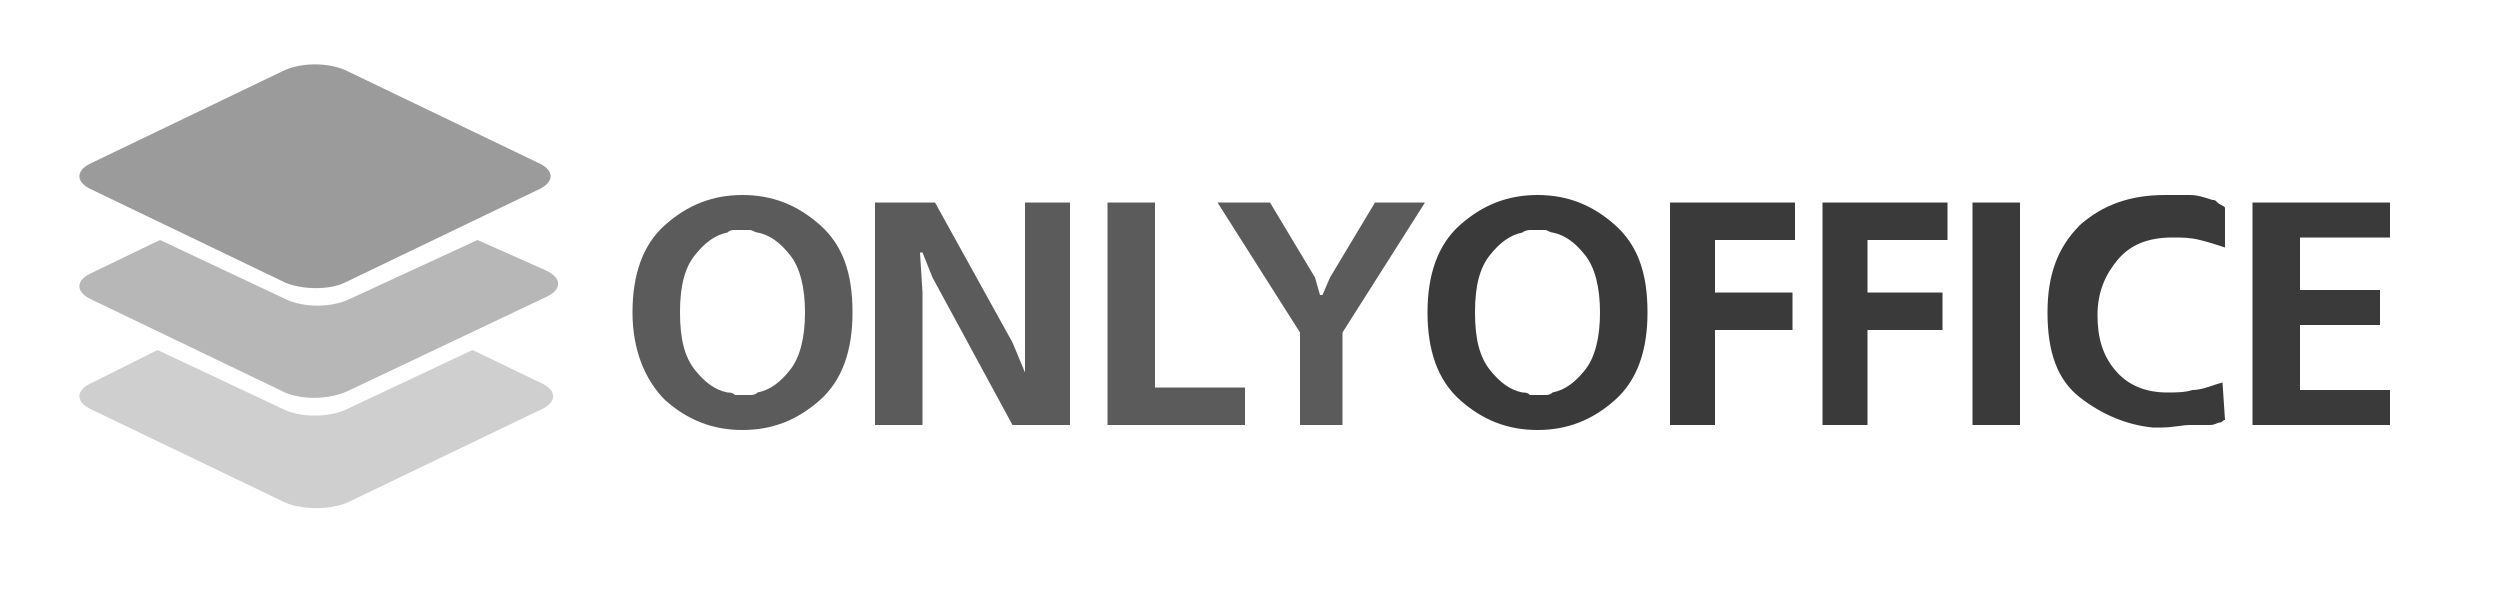
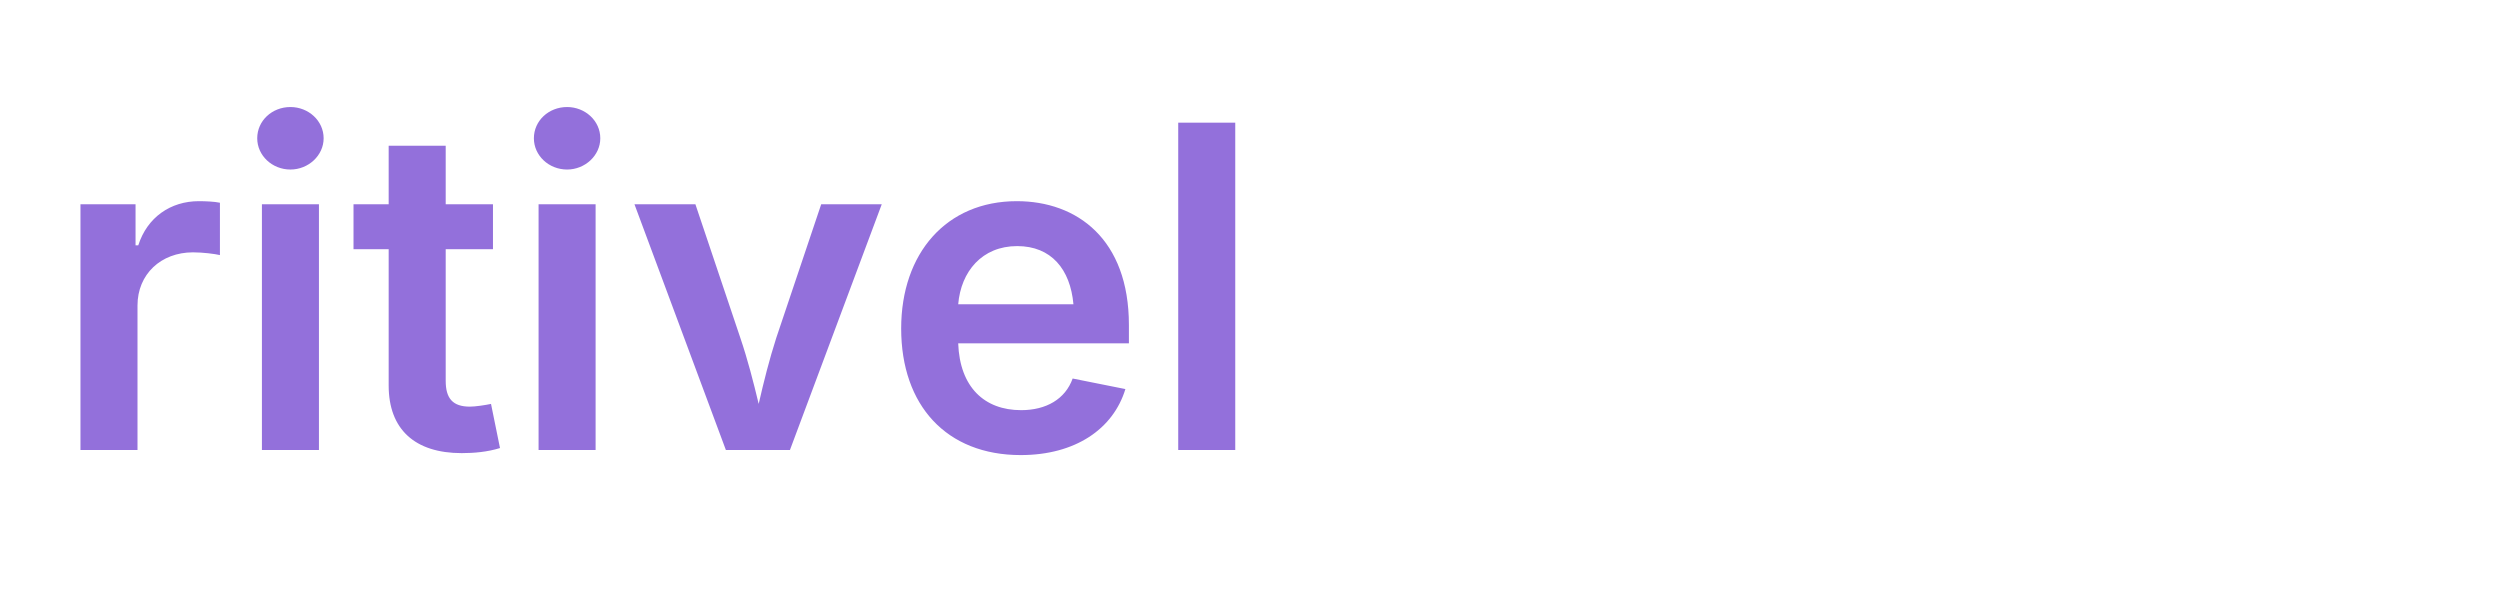
- <svg xmlns="http://www.w3.org/2000/svg" id="Layer_2" viewBox="-4 23 100 24">
-   <style>.st0{fill:#5B5B5B;} .st1{fill:#3A3A3A;} .st2{opacity:0.42;fill:#8C8C8C;enable-background:new ;} .st3{opacity:0.72;fill:#9B9B9B;enable-background:new ;} .st4{fill:#9B9B9B;}</style>
-   <path class="st0" d="M21.3 35.5c0-1.5.4-2.7 1.3-3.5.9-.8 1.9-1.2 3.1-1.2 1.2 0 2.2.4 3.1 1.2.9.8 1.3 1.9 1.3 3.5 0 1.5-.4 2.7-1.3 3.5-.9.8-1.9 1.2-3.1 1.2-1.2 0-2.2-.4-3.1-1.2-.8-.8-1.3-2-1.3-3.5zm1.9 0c0 1.1.2 1.8.6 2.3.4.5.8.8 1.3.9.1 0 .2 0 .3.1h.6c.1 0 .2 0 .3-.1.5-.1.9-.4 1.3-.9s.6-1.3.6-2.3c0-1-.2-1.8-.6-2.3-.4-.5-.8-.8-1.3-.9-.1 0-.2-.1-.3-.1h-.6c-.1 0-.2 0-.3.1-.5.1-.9.4-1.3.9s-.6 1.2-.6 2.3zm7.8-4.4h2.4l3.1 5.6.5 1.2v-6.8h1.8V40h-2.3l-3.2-5.9-.4-1h-.1l.1 1.6V40H31zm9.3 0h1.9v7.4h3.6V40h-5.5zm4.4 0h2.1l1.8 3 .2.7h.1l.3-.7 1.8-3h2l-3.3 5.2V40H48v-3.7z" />
-   <path class="st1" d="M53.1 35.5c0-1.5.4-2.7 1.3-3.5.9-.8 1.9-1.2 3.1-1.2s2.2.4 3.1 1.2c.9.8 1.3 1.9 1.3 3.5 0 1.5-.4 2.7-1.3 3.5-.9.8-1.9 1.2-3.1 1.2-1.2 0-2.2-.4-3.1-1.2-.9-.8-1.3-2-1.3-3.5zm1.9 0c0 1.1.2 1.8.6 2.3.4.5.8.8 1.3.9.1 0 .2 0 .3.1h.6c.1 0 .2 0 .3-.1.5-.1.9-.4 1.3-.9s.6-1.3.6-2.3c0-1-.2-1.8-.6-2.3s-.8-.8-1.3-.9c-.1 0-.2-.1-.3-.1h-.6s-.2 0-.3.1c-.5.1-.9.4-1.3.9s-.6 1.2-.6 2.3zm7.8-4.4h5v1.5h-3.2v2.1h3.1v1.5h-3.1V40h-1.8zm6.1 0h5v1.5h-3.2v2.1h3v1.5h-3V40h-1.8zm6 8.9v-8.9h1.9V40zM85 31.3v1.6c-.3-.1-.6-.2-1-.3s-.7-.1-1.1-.1c-1 0-1.7.3-2.2.9-.5.6-.8 1.3-.8 2.2s.2 1.6.7 2.2c.5.6 1.2.9 2.1.9.3 0 .7 0 1-.1.4 0 .8-.2 1.2-.3l.1 1.5c-.1 0-.1.1-.2.1s-.2.1-.4.1h-.8c-.3 0-.7.1-1.1.1h-.4c-1-.1-2-.5-2.9-1.2-.9-.7-1.3-1.8-1.3-3.4 0-1.5.4-2.6 1.3-3.5.9-.8 2-1.2 3.4-1.2h1c.3 0 .6.1.9.2.1 0 .1 0 .2.1s.2.1.3.2zm1.1-.2h5.5v1.4H88v2.1h3.2V36H88v2.6h3.6V40h-5.5z" />
-   <path class="st2" d="M7.4 43.1l-7.7-3.7c-.7-.3-.7-.8 0-1.1L2.3 37l5.1 2.4c.7.3 1.7.3 2.4 0l5.1-2.4 2.7 1.3c.7.3.7.8 0 1.1l-7.7 3.7c-.7.3-1.8.3-2.5 0z" />
-   <path class="st3" d="M7.4 38.7L-.3 35c-.7-.3-.7-.8 0-1.1l2.7-1.3L7.5 35c.7.3 1.7.3 2.4 0l5.2-2.4 2.7 1.2c.7.3.7.8 0 1.1L10 38.6c-.8.4-1.9.4-2.6.1z" />
-   <path class="st4" d="M7.4 34.3l-7.7-3.7c-.7-.3-.7-.8 0-1.1l7.7-3.7c.7-.3 1.7-.3 2.4 0l7.7 3.7c.7.3.7.8 0 1.1l-7.7 3.7c-.6.3-1.7.3-2.4 0z" />
+ <svg xmlns="http://www.w3.org/2000/svg" width="100" height="24" viewBox="0 0 100 24">
+   <text x="2" y="18" font-family="system-ui, -apple-system, BlinkMacSystemFont, 'Segoe UI', sans-serif" font-size="18" font-weight="600" fill="#9370DB">ritivel</text>
</svg>
